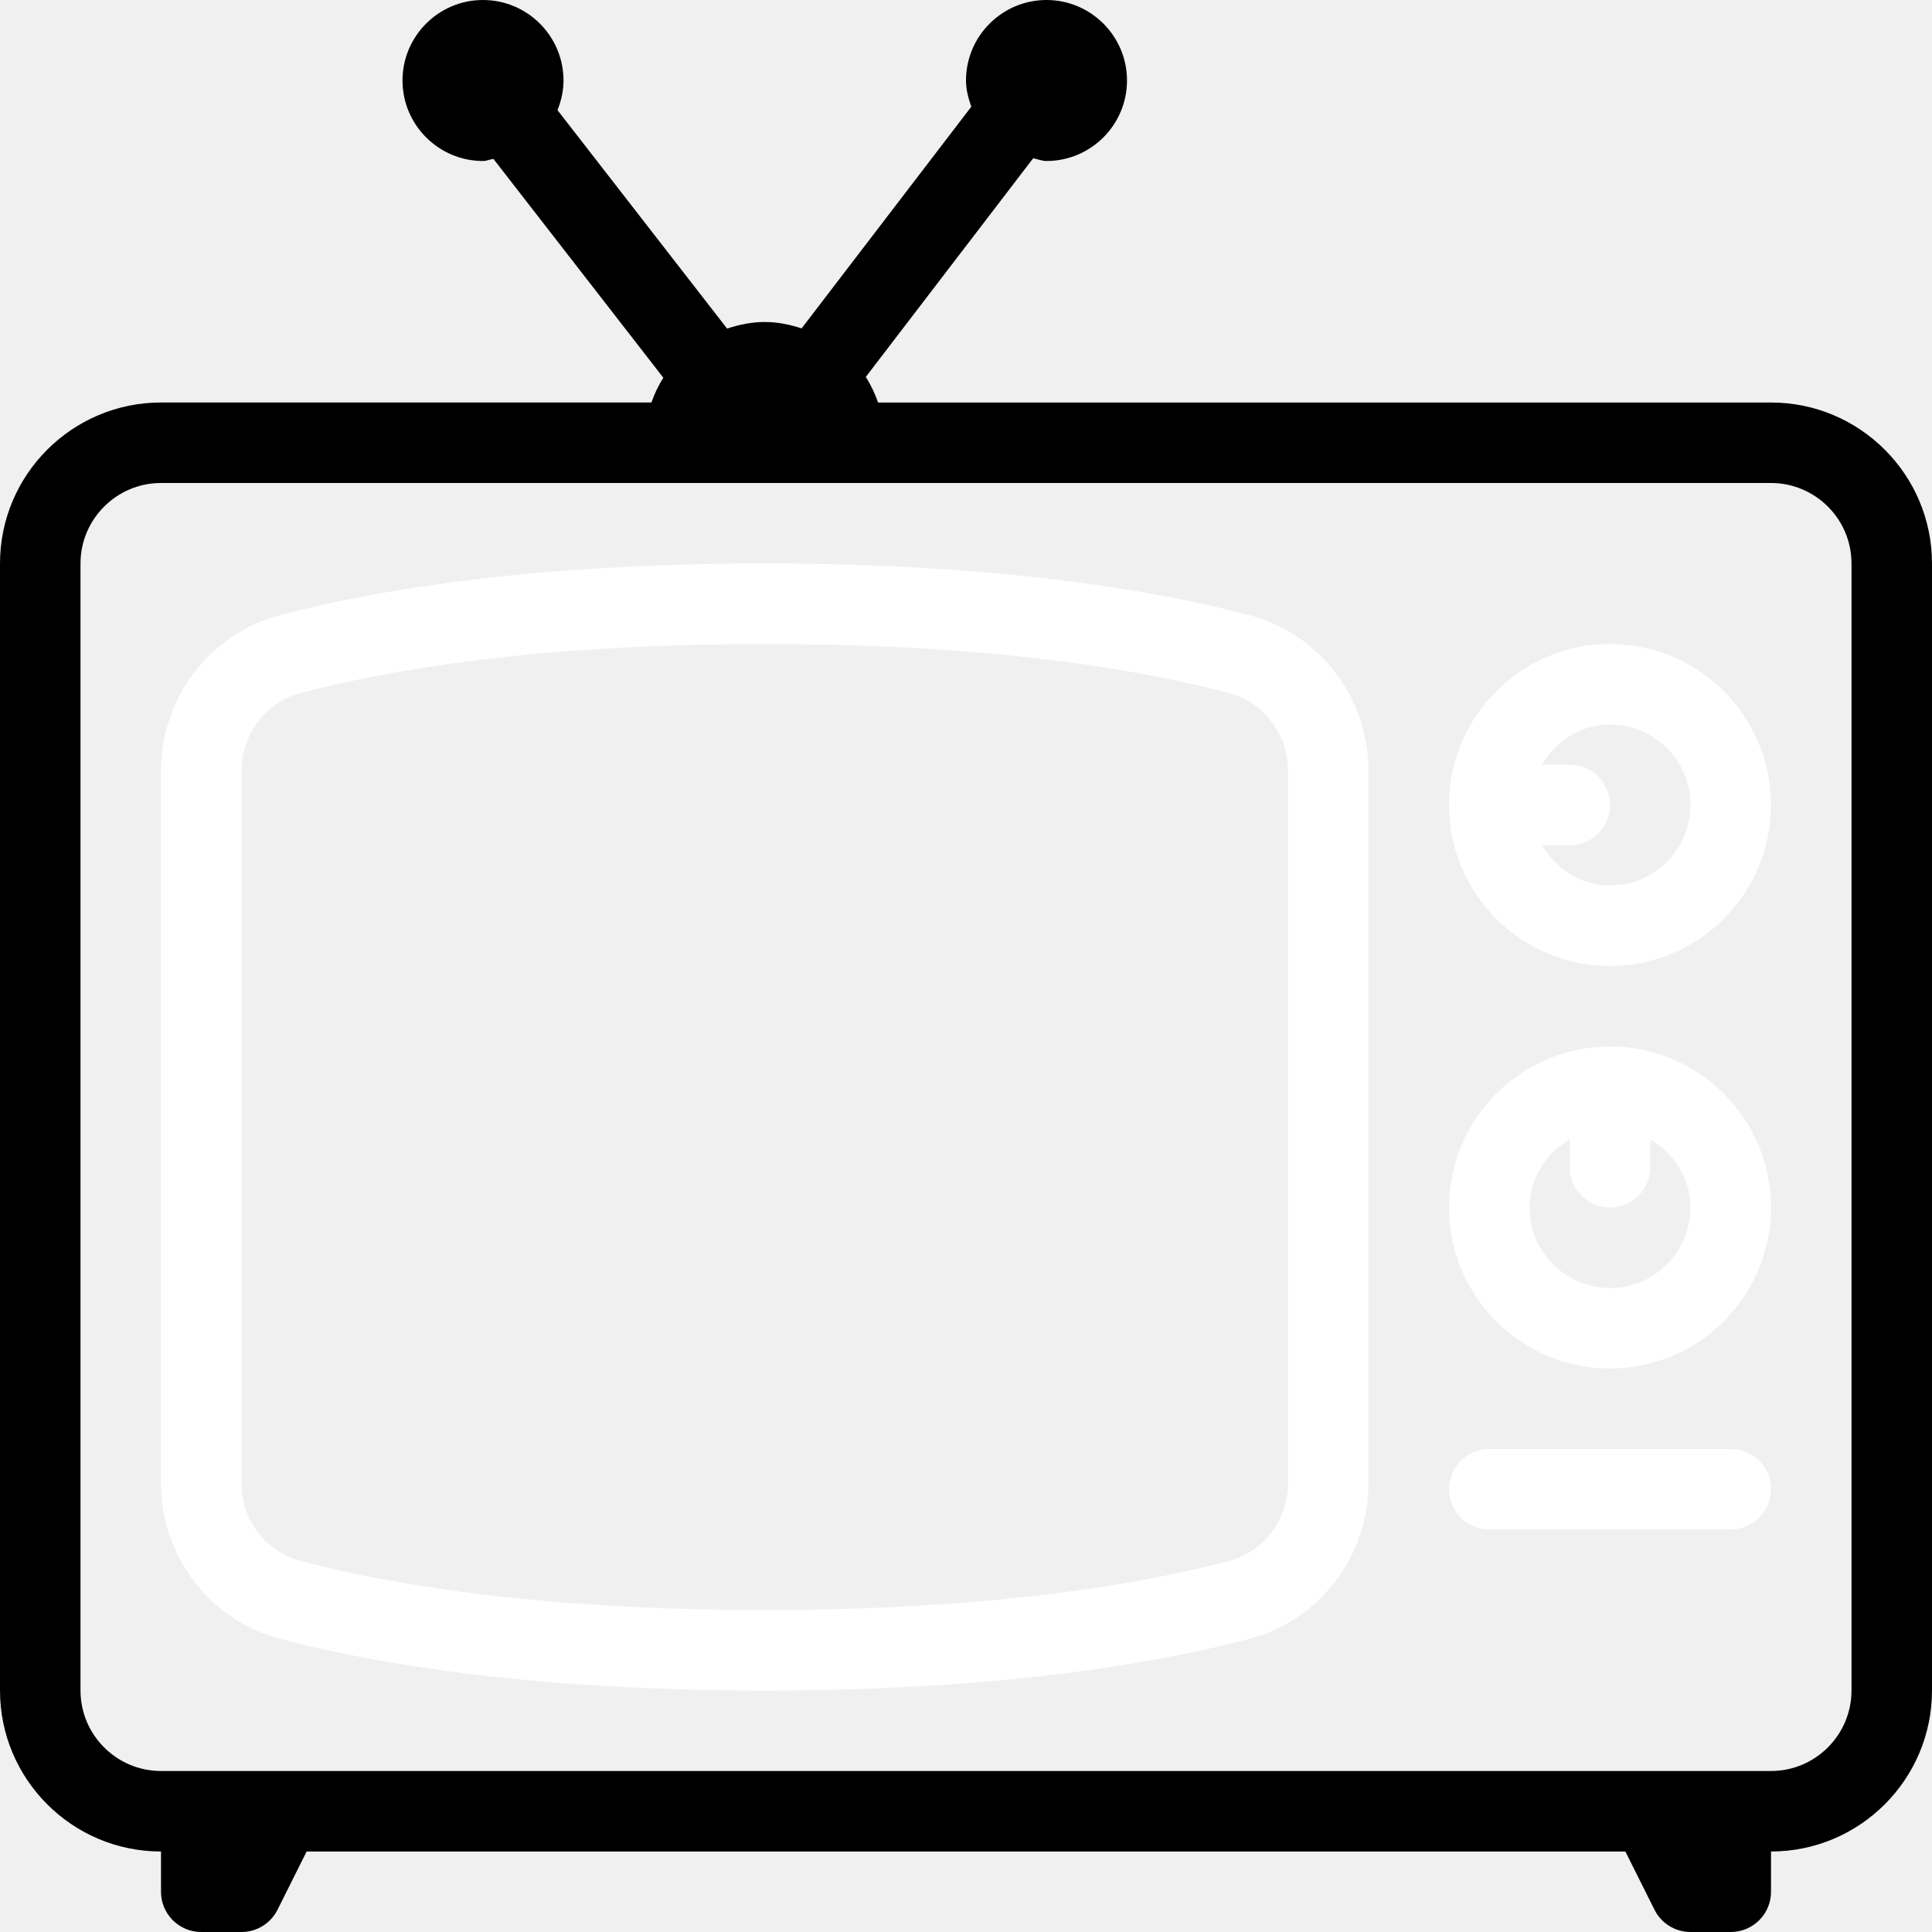
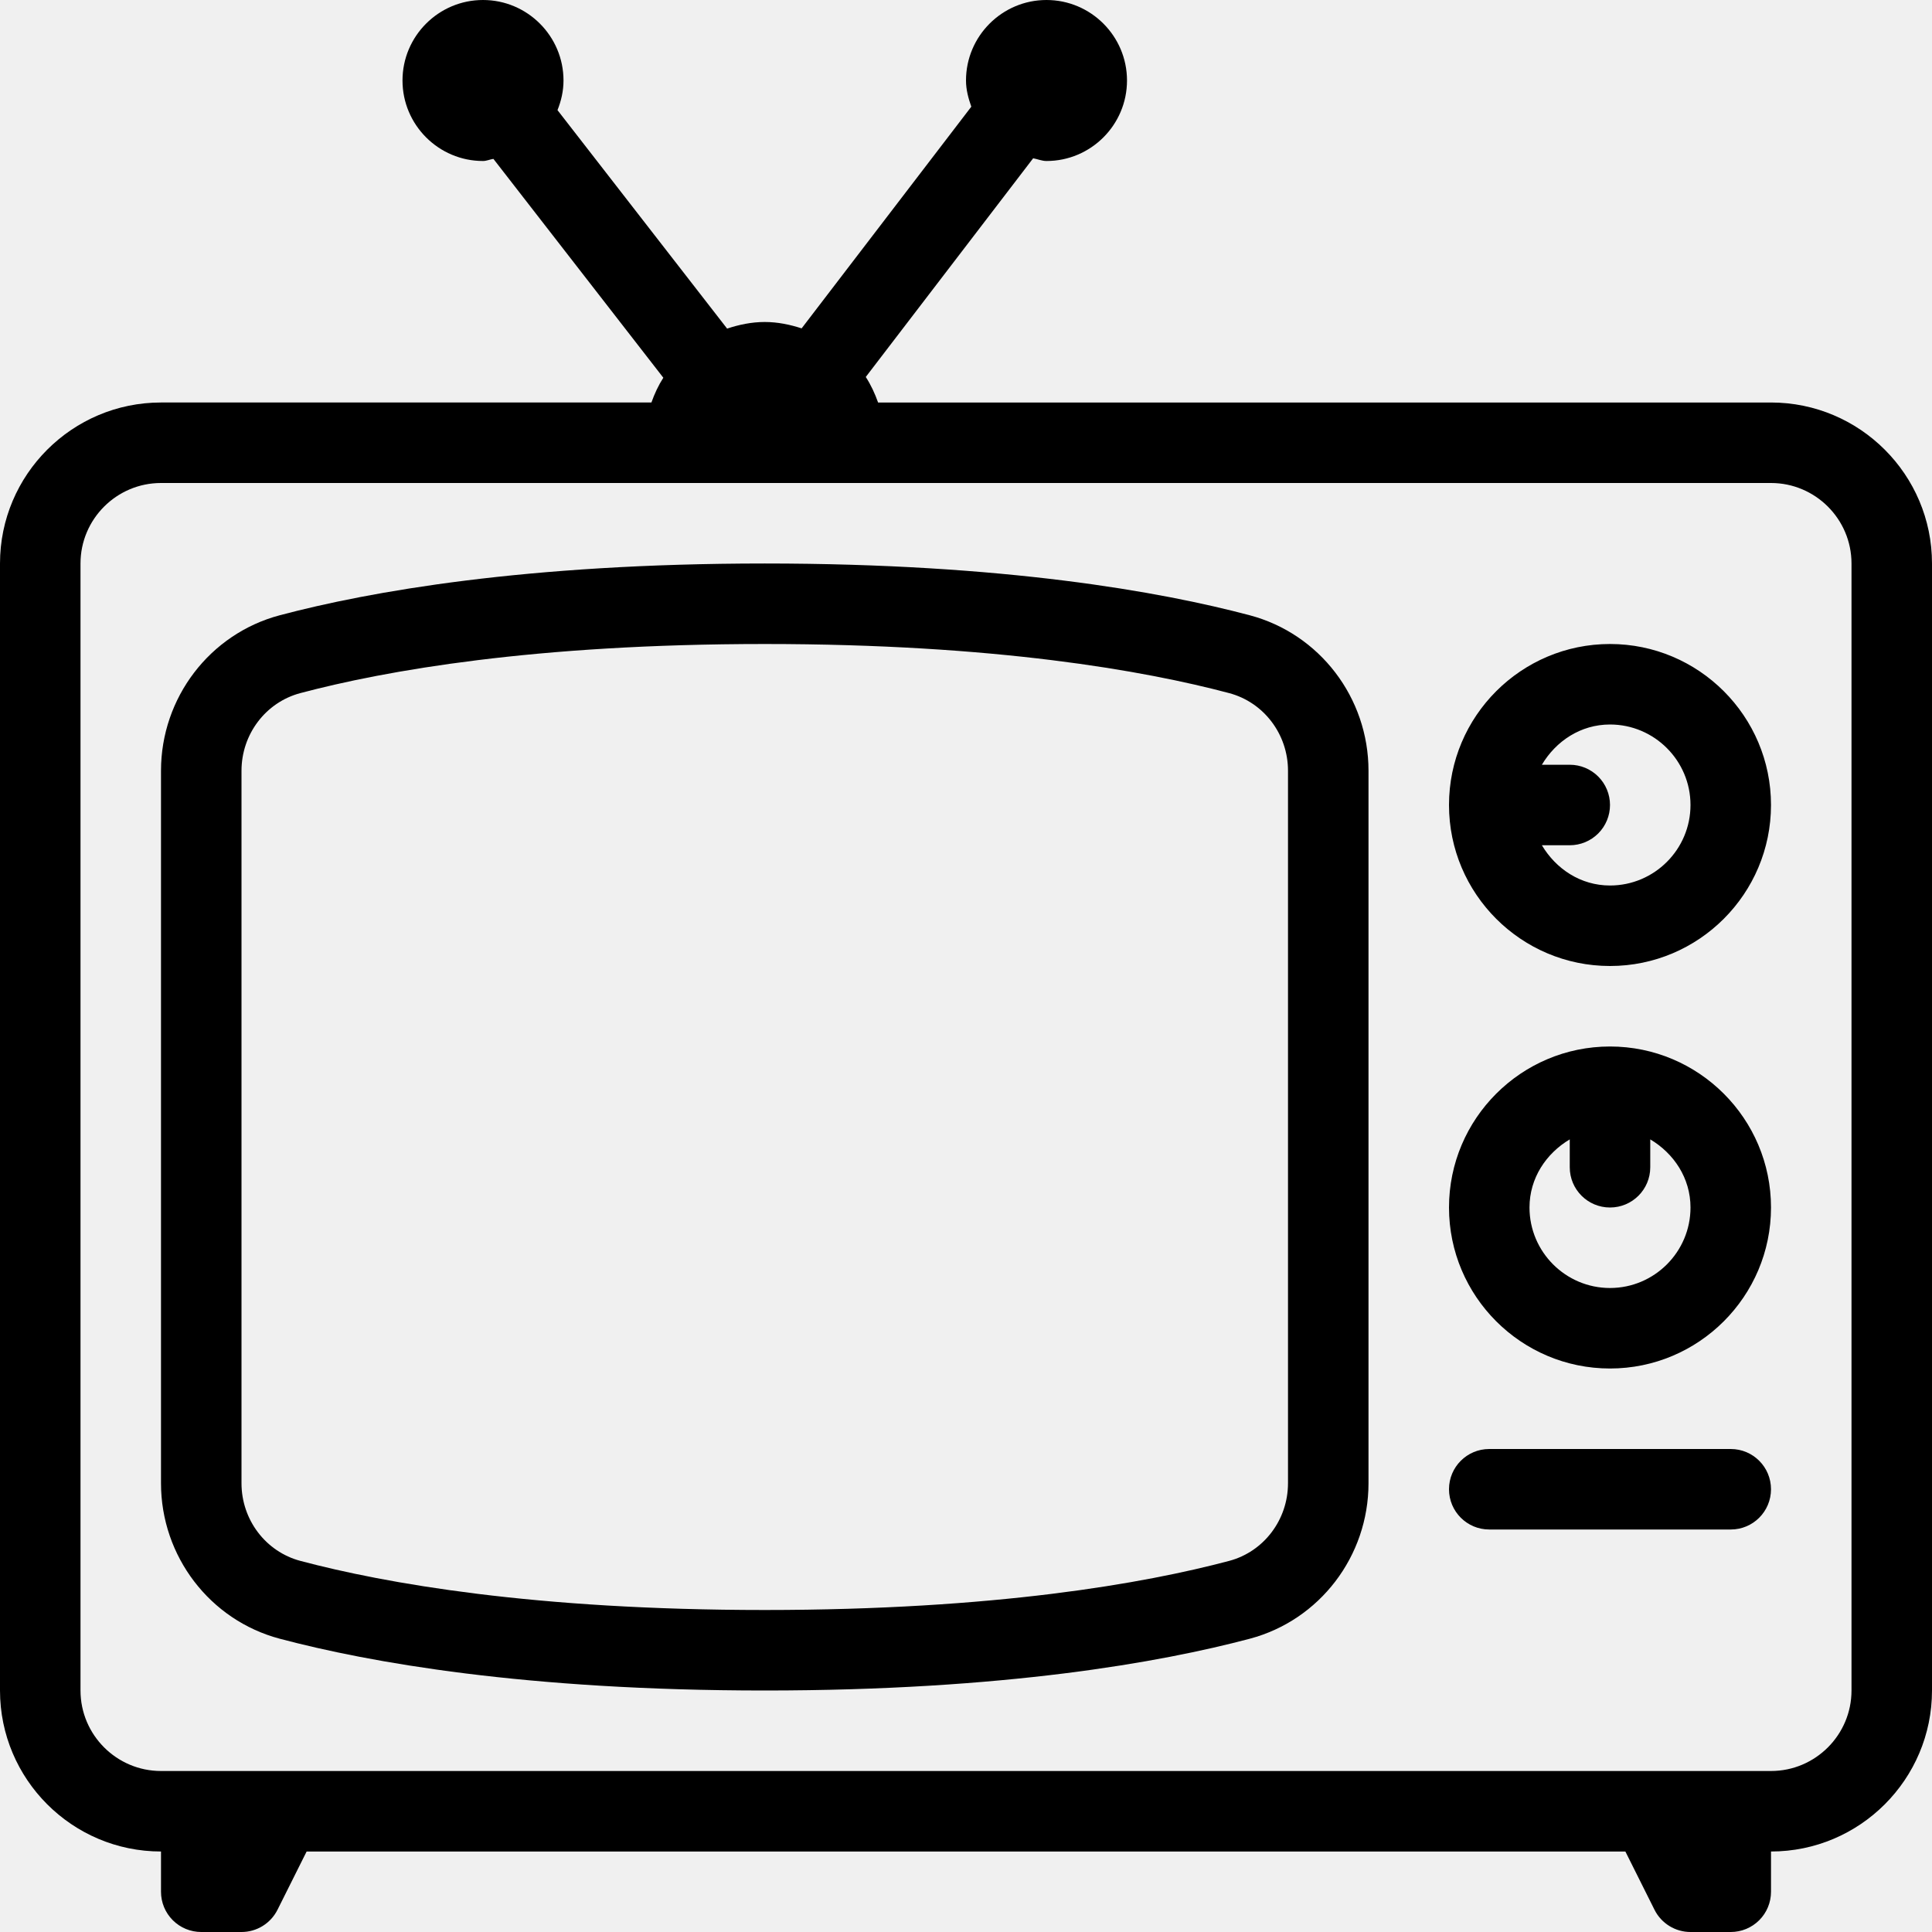
<svg xmlns="http://www.w3.org/2000/svg" viewBox="0 0 512 512" id="tv">
  <path d="M469.333 106.667H232.702c-.852-2.388-1.898-4.676-3.264-6.766l44.357-57.951c1.195.208 2.285.716 3.539.716 11.76 0 21.333-9.573 21.333-21.333C298.667 9.573 289.094 0 277.333 0 265.573 0 256 9.573 256 21.333c0 2.461.635 4.74 1.406 6.941L212.44 87.021c-3.1-1.004-6.344-1.688-9.773-1.688-3.504 0-6.818.704-9.975 1.75l-44.949-57.896c.975-2.441 1.591-5.07 1.591-7.854C149.333 9.573 139.76 0 128 0s-21.333 9.573-21.333 21.333c0 11.76 9.573 21.333 21.333 21.333.979 0 1.818-.431 2.762-.56l45.026 57.996c-1.31 2.036-2.331 4.247-3.156 6.564H42.667C19.135 106.667 0 125.802 0 149.333V448c0 23.531 19.135 42.667 42.667 42.667v10.667a10.66 10.66 0 0010.667 10.667H64c4.042 0 7.729-2.281 9.542-5.896l7.719-15.438H430.74l7.719 15.438a10.671 10.671 0 009.542 5.896h10.667a10.66 10.66 0 0010.667-10.667v-10.667c23.53 0 42.665-19.136 42.665-42.667V149.333c0-23.531-19.135-42.666-42.667-42.666zM490.667 448c0 11.76-9.573 21.333-21.333 21.333H42.667c-11.76 0-21.333-9.573-21.333-21.333V149.333c0-11.76 9.573-21.333 21.333-21.333h426.667c11.76 0 21.333 9.573 21.333 21.333V448z" />
-   <path d="M331.188 163.052c-23.604-6.26-65.063-13.719-128.521-13.719S97.75 156.792 74.135 163.052c-18.531 4.917-31.469 21.865-31.469 41.208v188.813c0 19.344 12.938 36.292 31.479 41.208C97.75 440.542 139.208 448 202.667 448s104.917-7.458 128.531-13.719c18.531-4.917 31.469-21.865 31.469-41.208V204.26c0-19.343-12.938-36.291-31.479-41.208zm10.145 230.021c0 9.688-6.417 18.146-15.604 20.583-22.385 5.938-61.906 13.01-123.063 13.01s-100.677-7.073-123.052-13.01C70.417 411.219 64 402.76 64 393.073V204.26c0-9.688 6.417-18.146 15.604-20.583 22.385-5.938 61.906-13.01 123.063-13.01s100.677 7.073 123.052 13.01c9.198 2.438 15.615 10.896 15.615 20.583v188.813zM426.667 170.667c-23.531 0-42.667 19.135-42.667 42.667S403.135 256 426.667 256s42.667-19.135 42.667-42.667-19.136-42.666-42.667-42.666zm0 64c-7.792 0-14.329-4.409-18.053-10.667H416a10.66 10.66 0 0010.667-10.667A10.66 10.66 0 00416 202.666h-7.387c3.724-6.258 10.262-10.667 18.053-10.667 11.76 0 21.333 9.573 21.333 21.333.001 11.762-9.572 21.335-21.332 21.335zM426.667 277.333C403.135 277.333 384 296.469 384 320s19.135 42.667 42.667 42.667 42.667-19.135 42.667-42.667-19.136-42.667-42.667-42.667zm0 64c-11.76 0-21.333-9.573-21.333-21.333 0-7.792 4.409-14.329 10.667-18.053v7.387c0 5.896 4.771 10.667 10.667 10.667s10.667-4.771 10.667-10.667v-7.387C443.591 305.671 448 312.208 448 320c0 11.76-9.573 21.333-21.333 21.333zM458.667 384h-64c-5.896 0-10.667 4.771-10.667 10.667s4.771 10.667 10.667 10.667h64c5.896 0 10.667-4.771 10.667-10.667S464.563 384 458.667 384z" fill="#ffffff" />
+   <path d="M331.188 163.052c-23.604-6.26-65.063-13.719-128.521-13.719S97.75 156.792 74.135 163.052c-18.531 4.917-31.469 21.865-31.469 41.208v188.813c0 19.344 12.938 36.292 31.479 41.208C97.75 440.542 139.208 448 202.667 448s104.917-7.458 128.531-13.719c18.531-4.917 31.469-21.865 31.469-41.208V204.26c0-19.343-12.938-36.291-31.479-41.208zm10.145 230.021c0 9.688-6.417 18.146-15.604 20.583-22.385 5.938-61.906 13.01-123.063 13.01s-100.677-7.073-123.052-13.01C70.417 411.219 64 402.76 64 393.073V204.26c0-9.688 6.417-18.146 15.604-20.583 22.385-5.938 61.906-13.01 123.063-13.01s100.677 7.073 123.052 13.01c9.198 2.438 15.615 10.896 15.615 20.583v188.813zM426.667 170.667c-23.531 0-42.667 19.135-42.667 42.667S403.135 256 426.667 256s42.667-19.135 42.667-42.667-19.136-42.666-42.667-42.666zm0 64c-7.792 0-14.329-4.409-18.053-10.667H416a10.66 10.66 0 0010.667-10.667A10.66 10.66 0 00416 202.666h-7.387c3.724-6.258 10.262-10.667 18.053-10.667 11.76 0 21.333 9.573 21.333 21.333.001 11.762-9.572 21.335-21.332 21.335zM426.667 277.333C403.135 277.333 384 296.469 384 320s19.135 42.667 42.667 42.667 42.667-19.135 42.667-42.667-19.136-42.667-42.667-42.667zm0 64c-11.76 0-21.333-9.573-21.333-21.333 0-7.792 4.409-14.329 10.667-18.053v7.387c0 5.896 4.771 10.667 10.667 10.667s10.667-4.771 10.667-10.667v-7.387C443.591 305.671 448 312.208 448 320c0 11.76-9.573 21.333-21.333 21.333zM458.667 384h-64c-5.896 0-10.667 4.771-10.667 10.667s4.771 10.667 10.667 10.667h64c5.896 0 10.667-4.771 10.667-10.667S464.563 384 458.667 384z" />
</svg>
